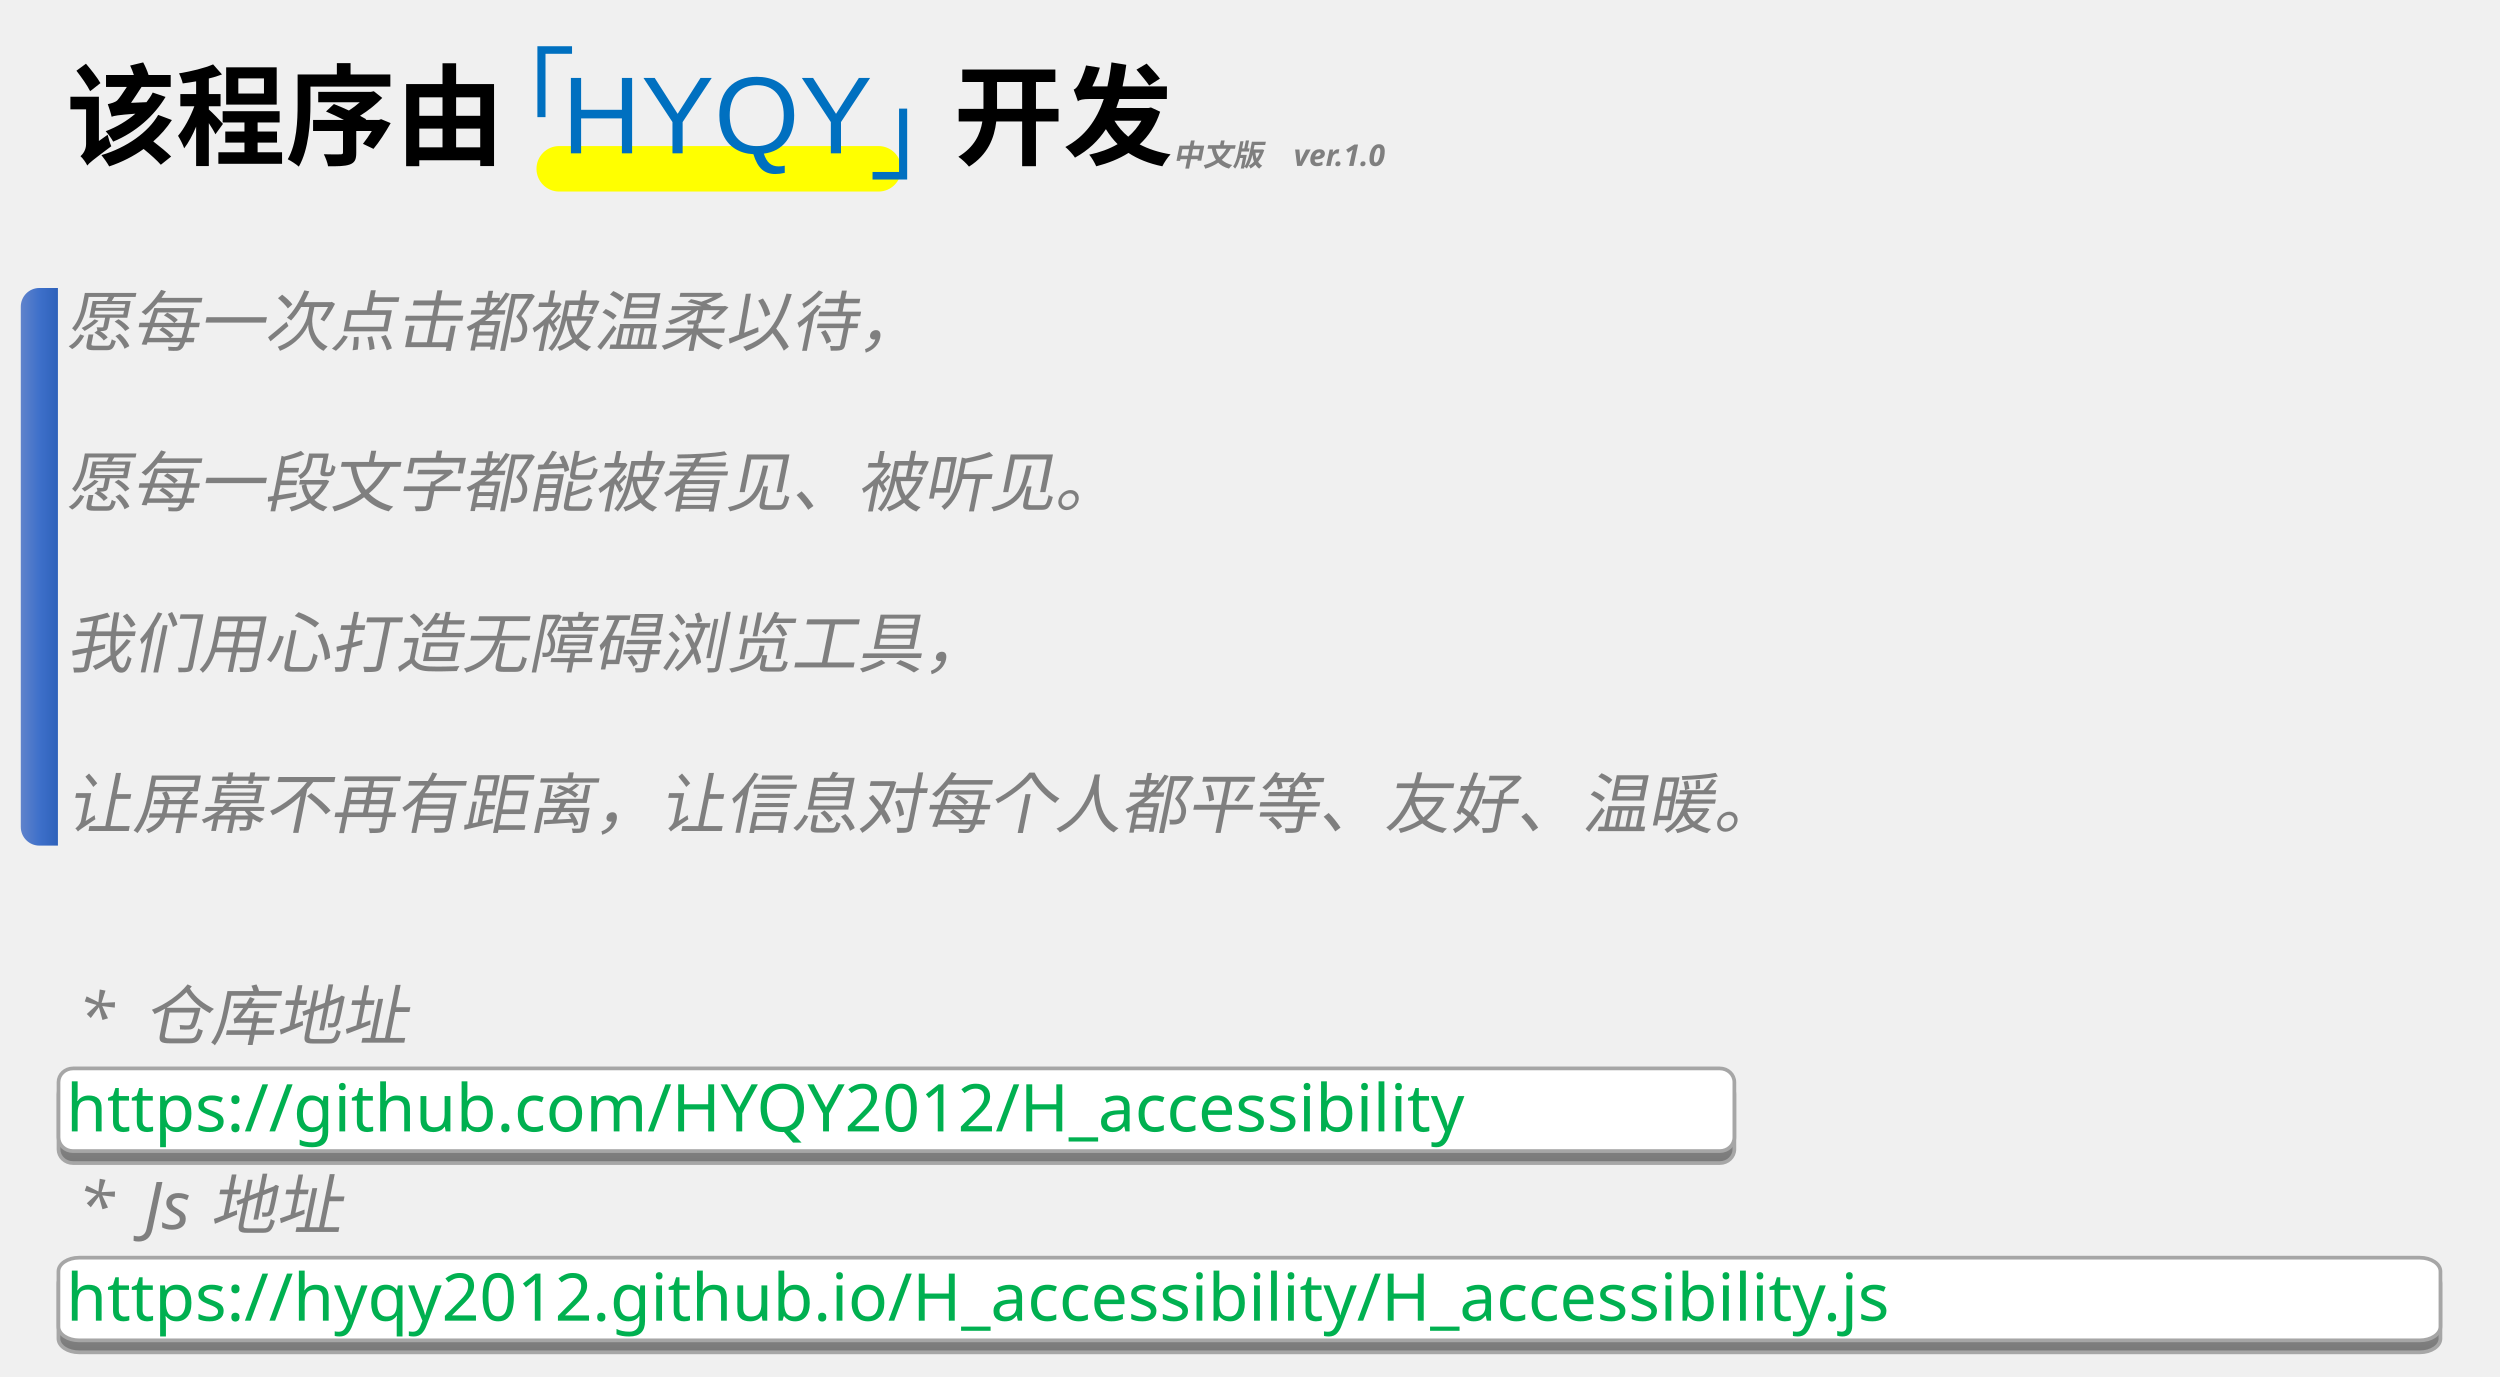
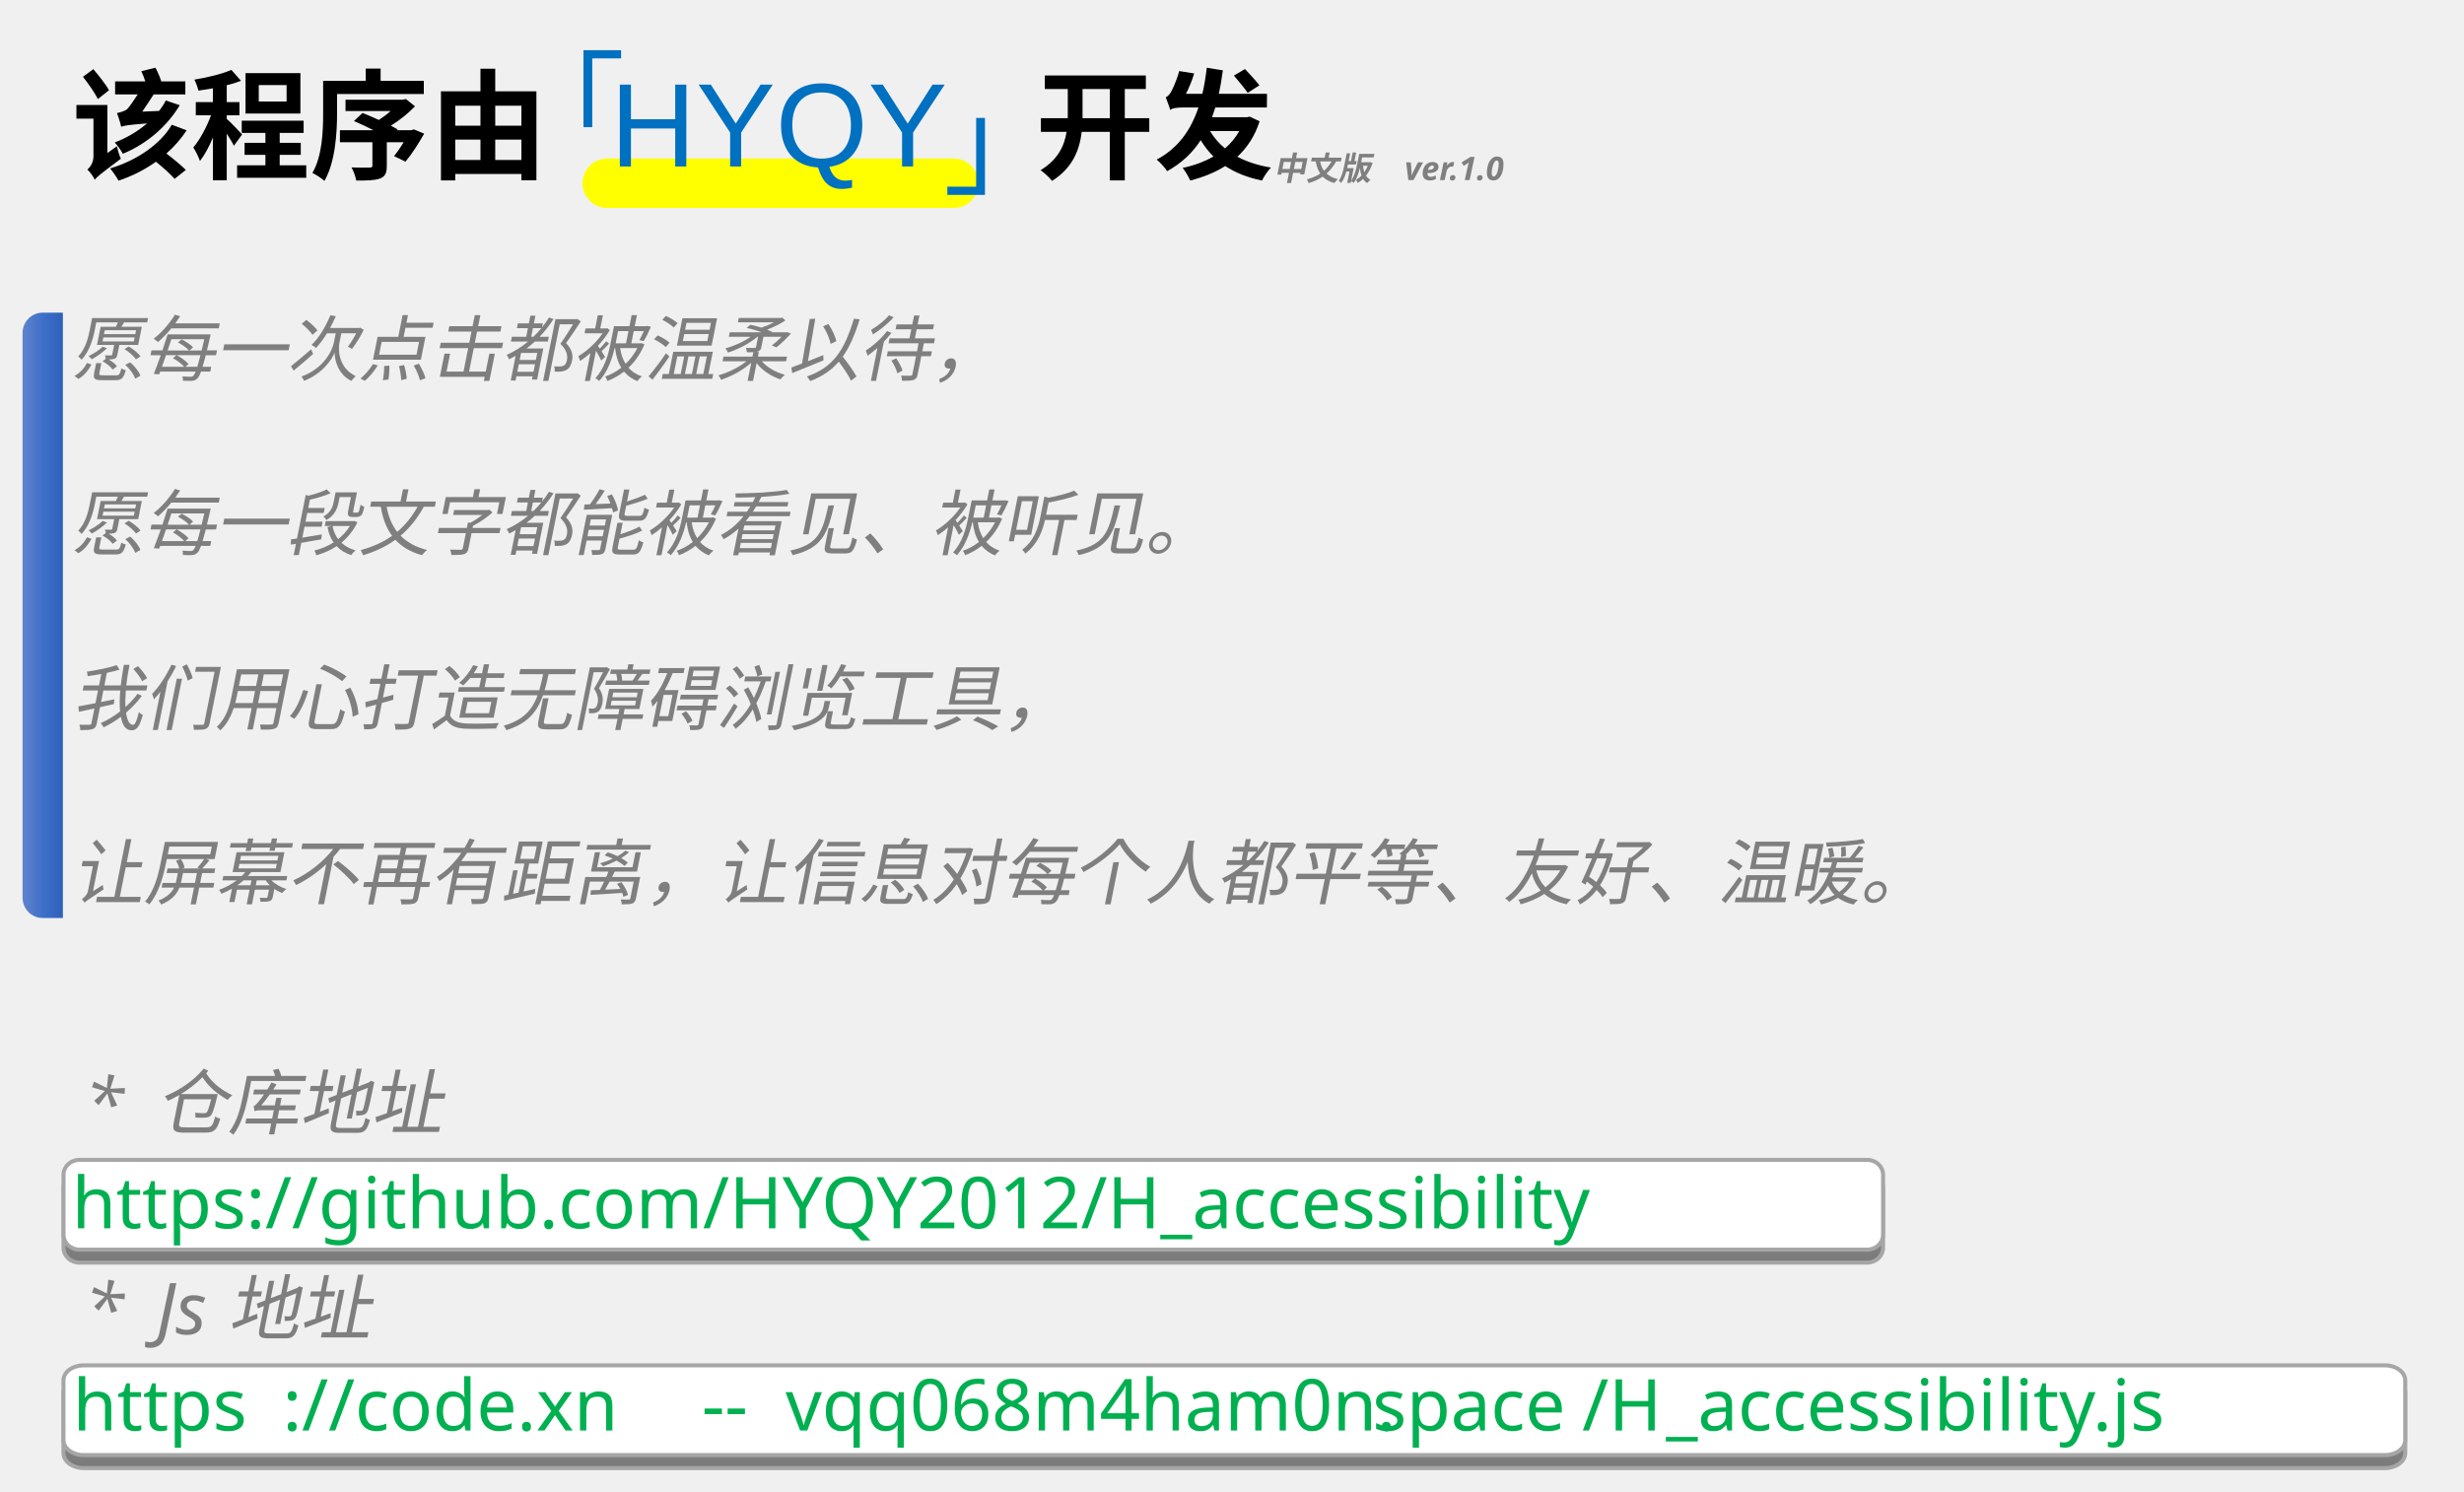
- <svg xmlns="http://www.w3.org/2000/svg" width="4174" height="2298" xml:space="preserve" overflow="hidden">
+ <svg xmlns="http://www.w3.org/2000/svg" width="3789" height="2294" xml:space="preserve" overflow="hidden">
  <defs>
-     <linearGradient x1="2738.06" y1="2069.84" x2="2738.06" y2="2207.84" gradientUnits="userSpaceOnUse" spreadMethod="reflect" id="fill0">
+     <linearGradient x1="2550.1" y1="2069.84" x2="2550.1" y2="2207.84" gradientUnits="userSpaceOnUse" spreadMethod="reflect" id="fill0">
      <stop offset="0" stop-color="#9B9B9B" />
      <stop offset="0.5" stop-color="#8E8E8E" />
      <stop offset="1" stop-color="#797979" />
    </linearGradient>
    <linearGradient x1="686.706" y1="896.341" x2="748.707" y2="896.341" gradientUnits="userSpaceOnUse" spreadMethod="reflect" id="fill1">
      <stop offset="0" stop-color="#6083CB" />
      <stop offset="0.5" stop-color="#3E70CA" />
      <stop offset="1" stop-color="#2E61BA" />
    </linearGradient>
    <linearGradient x1="2148.69" y1="1753.84" x2="2148.69" y2="1891.84" gradientUnits="userSpaceOnUse" spreadMethod="reflect" id="fill2">
      <stop offset="0" stop-color="#9B9B9B" />
      <stop offset="0.5" stop-color="#8E8E8E" />
      <stop offset="1" stop-color="#797979" />
    </linearGradient>
  </defs>
  <g transform="translate(-652 50)">
-     <path d="M749.558 2092.84C749.558 2080.14 765.001 2069.84 784.052 2069.84L4692.06 2069.84C4711.12 2069.84 4726.56 2080.14 4726.56 2092.84L4726.56 2184.84C4726.56 2197.55 4711.12 2207.84 4692.06 2207.84L784.052 2207.84C765.001 2207.84 749.558 2197.55 749.558 2184.84Z" stroke="#A6A6A6" stroke-width="6.204" stroke-miterlimit="8" fill="url(#fill0)" fill-rule="evenodd" />
-     <path d="M749.558 2072.84C749.558 2060.14 765.001 2049.84 784.052 2049.84L4692.06 2049.84C4711.12 2049.84 4726.56 2060.14 4726.56 2072.84L4726.56 2164.84C4726.56 2177.55 4711.12 2187.84 4692.06 2187.84L784.052 2187.84C765.001 2187.84 749.558 2177.55 749.558 2164.84Z" stroke="#A6A6A6" stroke-width="6.204" stroke-miterlimit="8" fill="#FFFFFF" fill-rule="evenodd" />
+     <path d="M749.6 2092.84C749.6 2080.14 763.583 2069.84 780.833 2069.84L4319.37 2069.84C4336.62 2069.84 4350.6 2080.14 4350.6 2092.84L4350.6 2184.84C4350.6 2197.55 4336.62 2207.84 4319.37 2207.84L780.833 2207.84C763.583 2207.84 749.6 2197.55 749.6 2184.84Z" stroke="#A6A6A6" stroke-width="6.204" stroke-miterlimit="8" fill="url(#fill0)" fill-rule="evenodd" />
+     <path d="M749.6 2072.84C749.6 2060.14 763.583 2049.84 780.833 2049.84L4319.37 2049.84C4336.62 2049.84 4350.6 2060.14 4350.6 2072.84L4350.6 2164.84C4350.6 2177.55 4336.62 2187.84 4319.37 2187.84L780.833 2187.84C763.583 2187.84 749.6 2177.55 749.6 2164.84Z" stroke="#A6A6A6" stroke-width="6.204" stroke-miterlimit="8" fill="#FFFFFF" fill-rule="evenodd" />
    <path d="M1547.7 231.84C1547.7 210.854 1564.71 193.841 1585.68 193.841L2118.73 193.841C2139.7 193.841 2156.7 210.854 2156.7 231.84L2156.7 231.84C2156.7 252.827 2139.7 269.841 2118.73 269.841L1585.68 269.84C1564.71 269.84 1547.7 252.827 1547.7 231.84Z" fill="#FFFF00" fill-rule="evenodd" />
    <text font-family="Microsoft YaHei,Microsoft YaHei_MSFontService,sans-serif" font-weight="700" font-size="183" transform="matrix(1 0 0 1 762.591 211)">该程序由</text>
    <text fill="#0070C0" font-family="Microsoft YaHei,Microsoft YaHei_MSFontService,sans-serif" font-weight="400" font-size="183" transform="matrix(1 0 0 1 1430.28 182)">「</text>
    <text fill="#0070C0" font-family="Arial,Arial_MSFontService,sans-serif" font-weight="400" font-size="183" transform="matrix(1 0 0 1 1590.14 206)">HYQY</text>
    <text fill="#0070C0" font-family="Microsoft YaHei,Microsoft YaHei_MSFontService,sans-serif" font-weight="400" font-size="183" transform="matrix(1 0 0 1 2102.56 234)">」</text>
    <text font-family="Microsoft YaHei,Microsoft YaHei_MSFontService,sans-serif" font-weight="700" font-size="183" transform="matrix(1 0 0 1 2244.2 211)">开发</text>
    <text fill="#7F7F7F" font-family="SimSun,SimSun_MSFontService,sans-serif" font-style="oblique" font-weight="400" font-size="110" transform="matrix(1 0 0 1 762.591 527)">愿每一次点击都被温柔以待，</text>
    <text fill="#7F7F7F" font-family="SimSun,SimSun_MSFontService,sans-serif" font-style="oblique" font-weight="400" font-size="110" transform="matrix(1 0 0 1 762.591 795)">愿每一段文字都能被看见、被听见。</text>
    <text fill="#7F7F7F" font-family="SimSun,SimSun_MSFontService,sans-serif" font-style="oblique" font-weight="400" font-size="110" transform="matrix(1 0 0 1 762.591 1064)">我们用心打造无障碍浏览工具，</text>
    <text fill="#7F7F7F" font-family="SimSun,SimSun_MSFontService,sans-serif" font-style="oblique" font-weight="400" font-size="110" transform="matrix(1 0 0 1 762.591 1332)">让屏幕不再有距离，让信息对每个人都平等、友好、温暖。</text>
    <text fill="#7F7F7F" font-family="SimSun,SimSun_MSFontService,sans-serif" font-style="oblique" font-weight="400" font-size="110" transform="matrix(1 0 0 1 782.138 2002)">* </text>
    <text fill="#7F7F7F" font-family="SimSun,SimSun_MSFontService,sans-serif" font-style="oblique" font-weight="400" font-size="110" transform="matrix(1 0 0 1 892.138 2002)">Js</text>
    <text fill="#7F7F7F" font-family="SimSun,SimSun_MSFontService,sans-serif" font-style="oblique" font-weight="400" font-size="110" transform="matrix(1 0 0 1 1002.14 2002)">地址</text>
-     <text fill="#00B050" font-family="Cascadia Code,Cascadia Code_MSFontService,sans-serif" font-weight="400" font-size="110" transform="matrix(1 0 0 1 762.591 2155)">https://hyqy2012.github.io/H_accessibility/H_accessibility.js</text>
-     <text fill="#00B050" font-family="Cascadia Code,Cascadia Code_MSFontService,sans-serif" font-weight="400" font-size="110" transform="matrix(1 0 0 1 4694.52 2155)"> </text>
+     <text fill="#00B050" font-family="Cascadia Code,Cascadia Code_MSFontService,sans-serif" font-weight="400" font-size="110" transform="matrix(1 0 0 1 764.003 2150)">https</text>
+     <text fill="#00B050" font-family="Cascadia Code,Cascadia Code_MSFontService,sans-serif" font-weight="400" font-size="110" transform="matrix(1 0 0 1 1086.55 2150)">://code.xn</text>
+     <text fill="#00B050" font-family="Cascadia Code,Cascadia Code_MSFontService,sans-serif" font-weight="400" font-size="110" transform="matrix(1 0 0 1 1731.09 2150)">--</text>
+     <text fill="#00B050" font-family="Cascadia Code,Cascadia Code_MSFontService,sans-serif" font-weight="400" font-size="110" transform="matrix(1 0 0 1 1859.99 2150)">vqq068m4ham0n.</text>
+     <text fill="#00B050" font-family="Cascadia Code,Cascadia Code_MSFontService,sans-serif" font-weight="400" font-size="110" transform="matrix(1 0 0 1 2762.34 2150)">space</text>
+     <text fill="#00B050" font-family="Cascadia Code,Cascadia Code_MSFontService,sans-serif" font-weight="400" font-size="110" transform="matrix(1 0 0 1 3084.89 2150)">/H</text>
+     <text fill="#00B050" font-family="Cascadia Code,Cascadia Code_MSFontService,sans-serif" font-weight="400" font-size="110" transform="matrix(1 0 0 1 3213.79 2150)">_accessibility.js</text>
+     <text fill="#00B050" font-family="Cascadia Code,Cascadia Code_MSFontService,sans-serif" font-weight="400" font-size="110" transform="matrix(1 0 0 1 4309.78 2150)"> </text>
    <path d="M686.706 1330.67 686.706 462.01C686.706 444.797 700.586 430.841 717.707 430.841L748.707 430.843 748.707 1361.84 717.707 1361.84C700.586 1361.84 686.706 1347.88 686.706 1330.67Z" fill="url(#fill1)" fill-rule="evenodd" />
    <path d="M749.689 1776.84C749.689 1764.14 760.554 1753.84 773.957 1753.84L3523.42 1753.84C3536.82 1753.84 3547.69 1764.14 3547.69 1776.84L3547.69 1868.84C3547.69 1881.55 3536.82 1891.84 3523.42 1891.84L773.957 1891.84C760.554 1891.84 749.689 1881.55 749.689 1868.84Z" stroke="#A6A6A6" stroke-width="6.204" stroke-miterlimit="8" fill="url(#fill2)" fill-rule="evenodd" />
    <path d="M749.689 1756.84C749.689 1744.14 760.554 1733.84 773.957 1733.84L3523.42 1733.84C3536.82 1733.84 3547.69 1744.14 3547.69 1756.84L3547.69 1848.84C3547.69 1861.55 3536.82 1871.84 3523.42 1871.84L773.957 1871.84C760.554 1871.84 749.689 1861.55 749.689 1848.84Z" stroke="#A6A6A6" stroke-width="6.204" stroke-miterlimit="8" fill="#FFFFFF" fill-rule="evenodd" />
    <text fill="#7F7F7F" font-family="SimSun,SimSun_MSFontService,sans-serif" font-style="oblique" font-weight="400" font-size="110" transform="matrix(1 0 0 1 782.138 1686)">* </text>
    <text fill="#7F7F7F" font-family="SimSun,SimSun_MSFontService,sans-serif" font-style="oblique" font-weight="400" font-size="110" transform="matrix(1 0 0 1 892.138 1686)">仓库地址</text>
    <text fill="#00B050" font-family="Cascadia Code,Cascadia Code_MSFontService,sans-serif" font-weight="400" font-size="110" transform="matrix(1 0 0 1 762.591 1839)">https://github.com/HYQY2012/H_accessibility</text>
    <text fill="#00B050" font-family="Cascadia Code,Cascadia Code_MSFontService,sans-serif" font-weight="400" font-size="110" transform="matrix(1 0 0 1 3534.36 1839)"> </text>
    <text fill="#7F7F7F" font-family="SimSun,SimSun_MSFontService,sans-serif" font-style="oblique" font-weight="700" font-size="50" transform="matrix(1 0 0 1 2610.16 227)">中文版</text>
    <text fill="#7F7F7F" font-family="SimSun,SimSun_MSFontService,sans-serif" font-style="oblique" font-weight="700" font-size="50" transform="matrix(1 0 0 1 2811.83 227)">ver.1.0</text>
  </g>
</svg>
